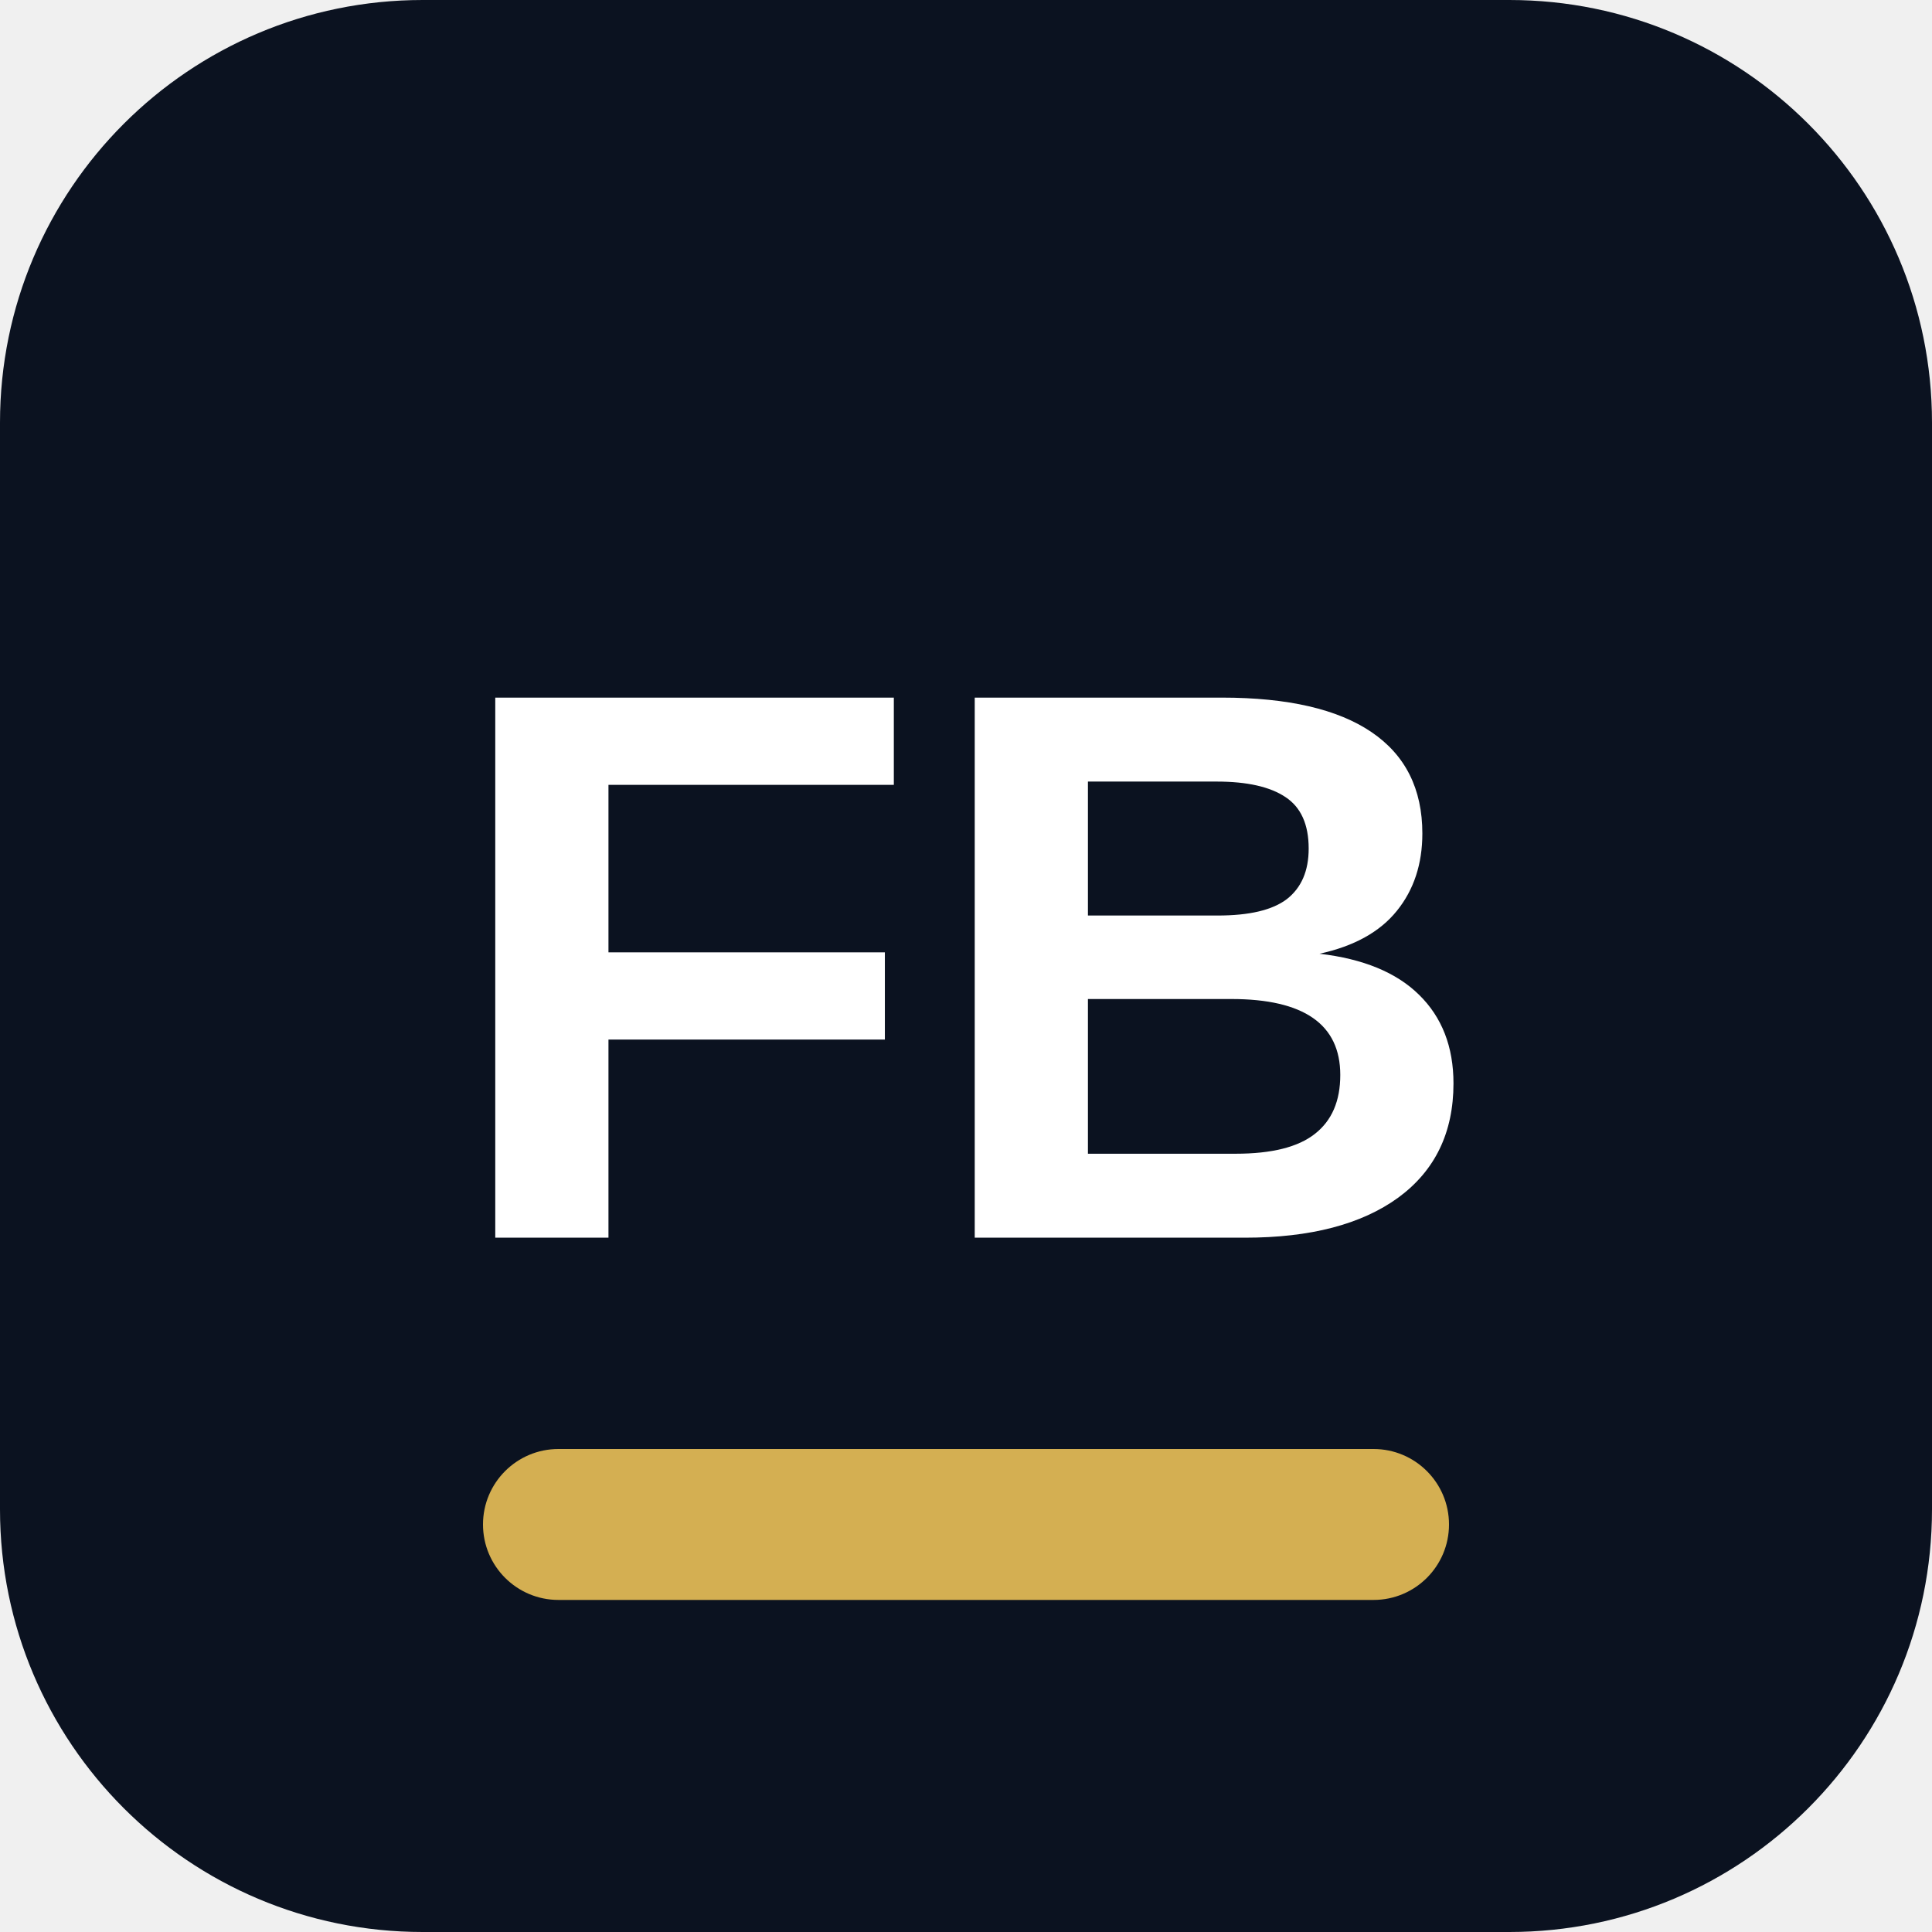
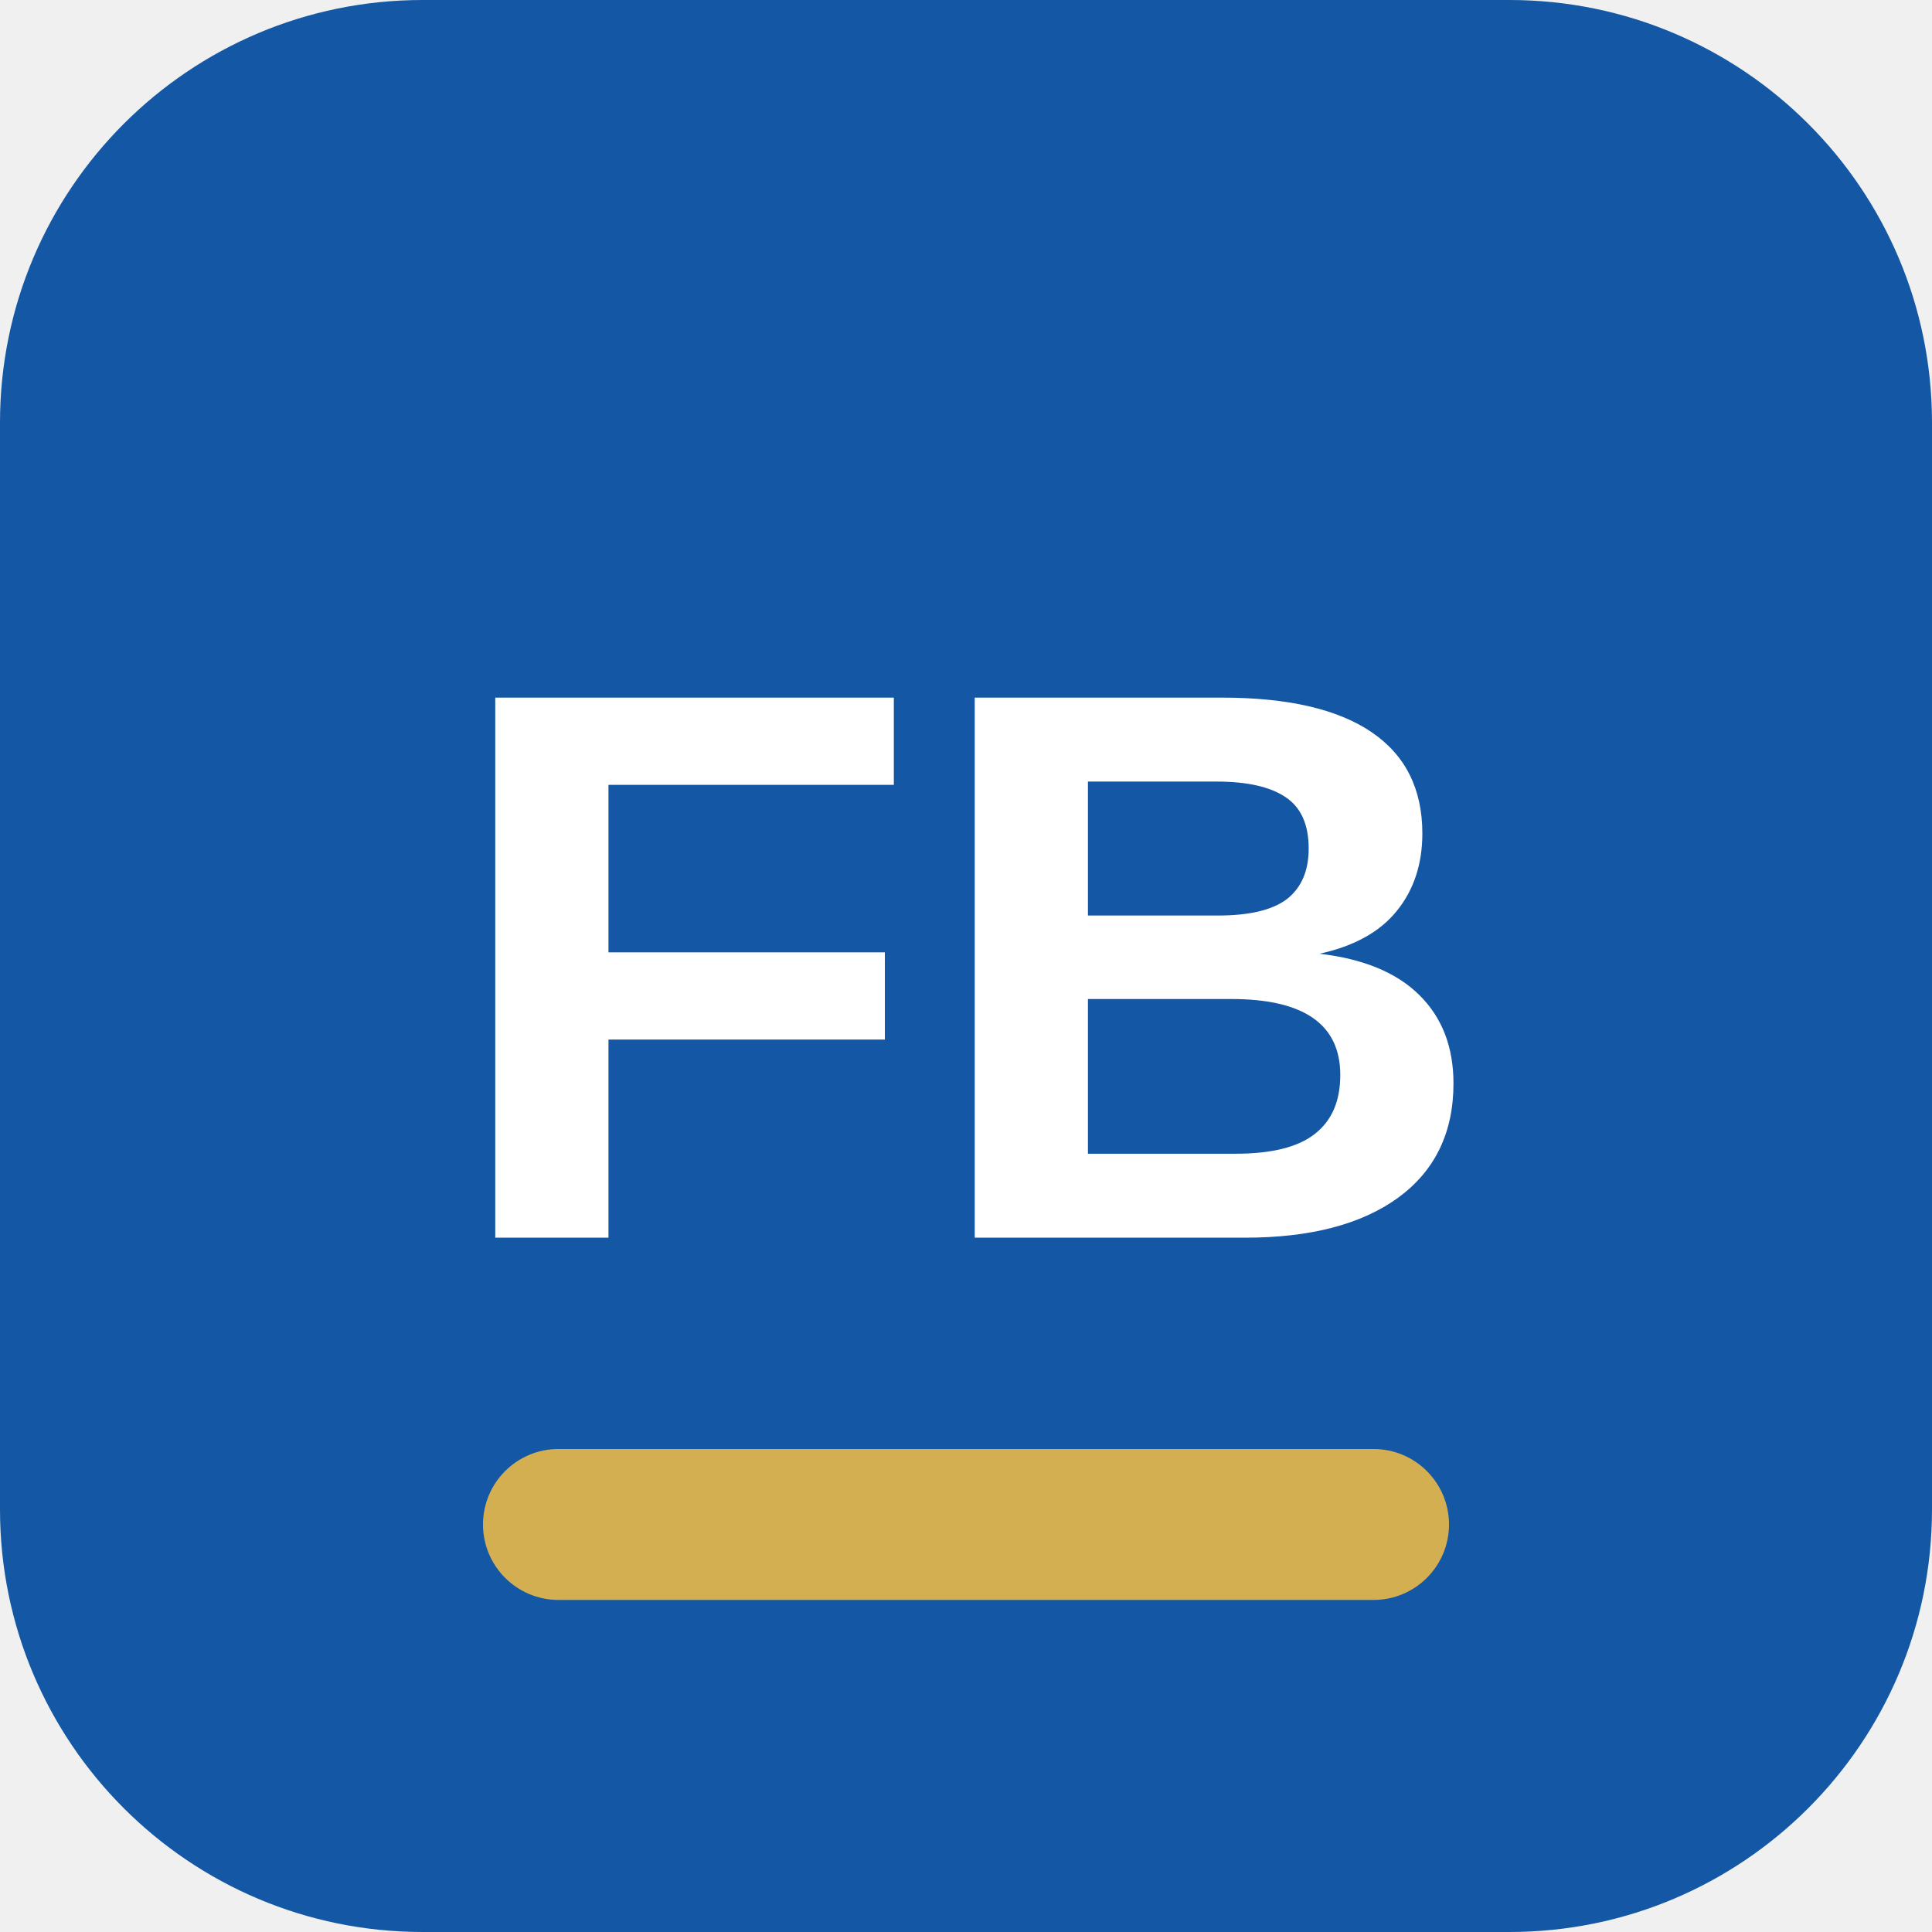
<svg xmlns="http://www.w3.org/2000/svg" width="64" height="64" viewBox="0 0 64 64">
-   <rect width="64" height="64" rx="14" fill="#0B1220" />
+   <rect width="64" height="64" rx="14" fill="#1457A4" />
  <text x="32" y="41" text-anchor="middle" font-family="Arial, Helvetica, sans-serif" font-size="26" font-weight="700" fill="#ffffff">FB</text>
  <rect x="16" y="48" width="32" height="5" rx="2.5" fill="#D4AF52" />
</svg>
